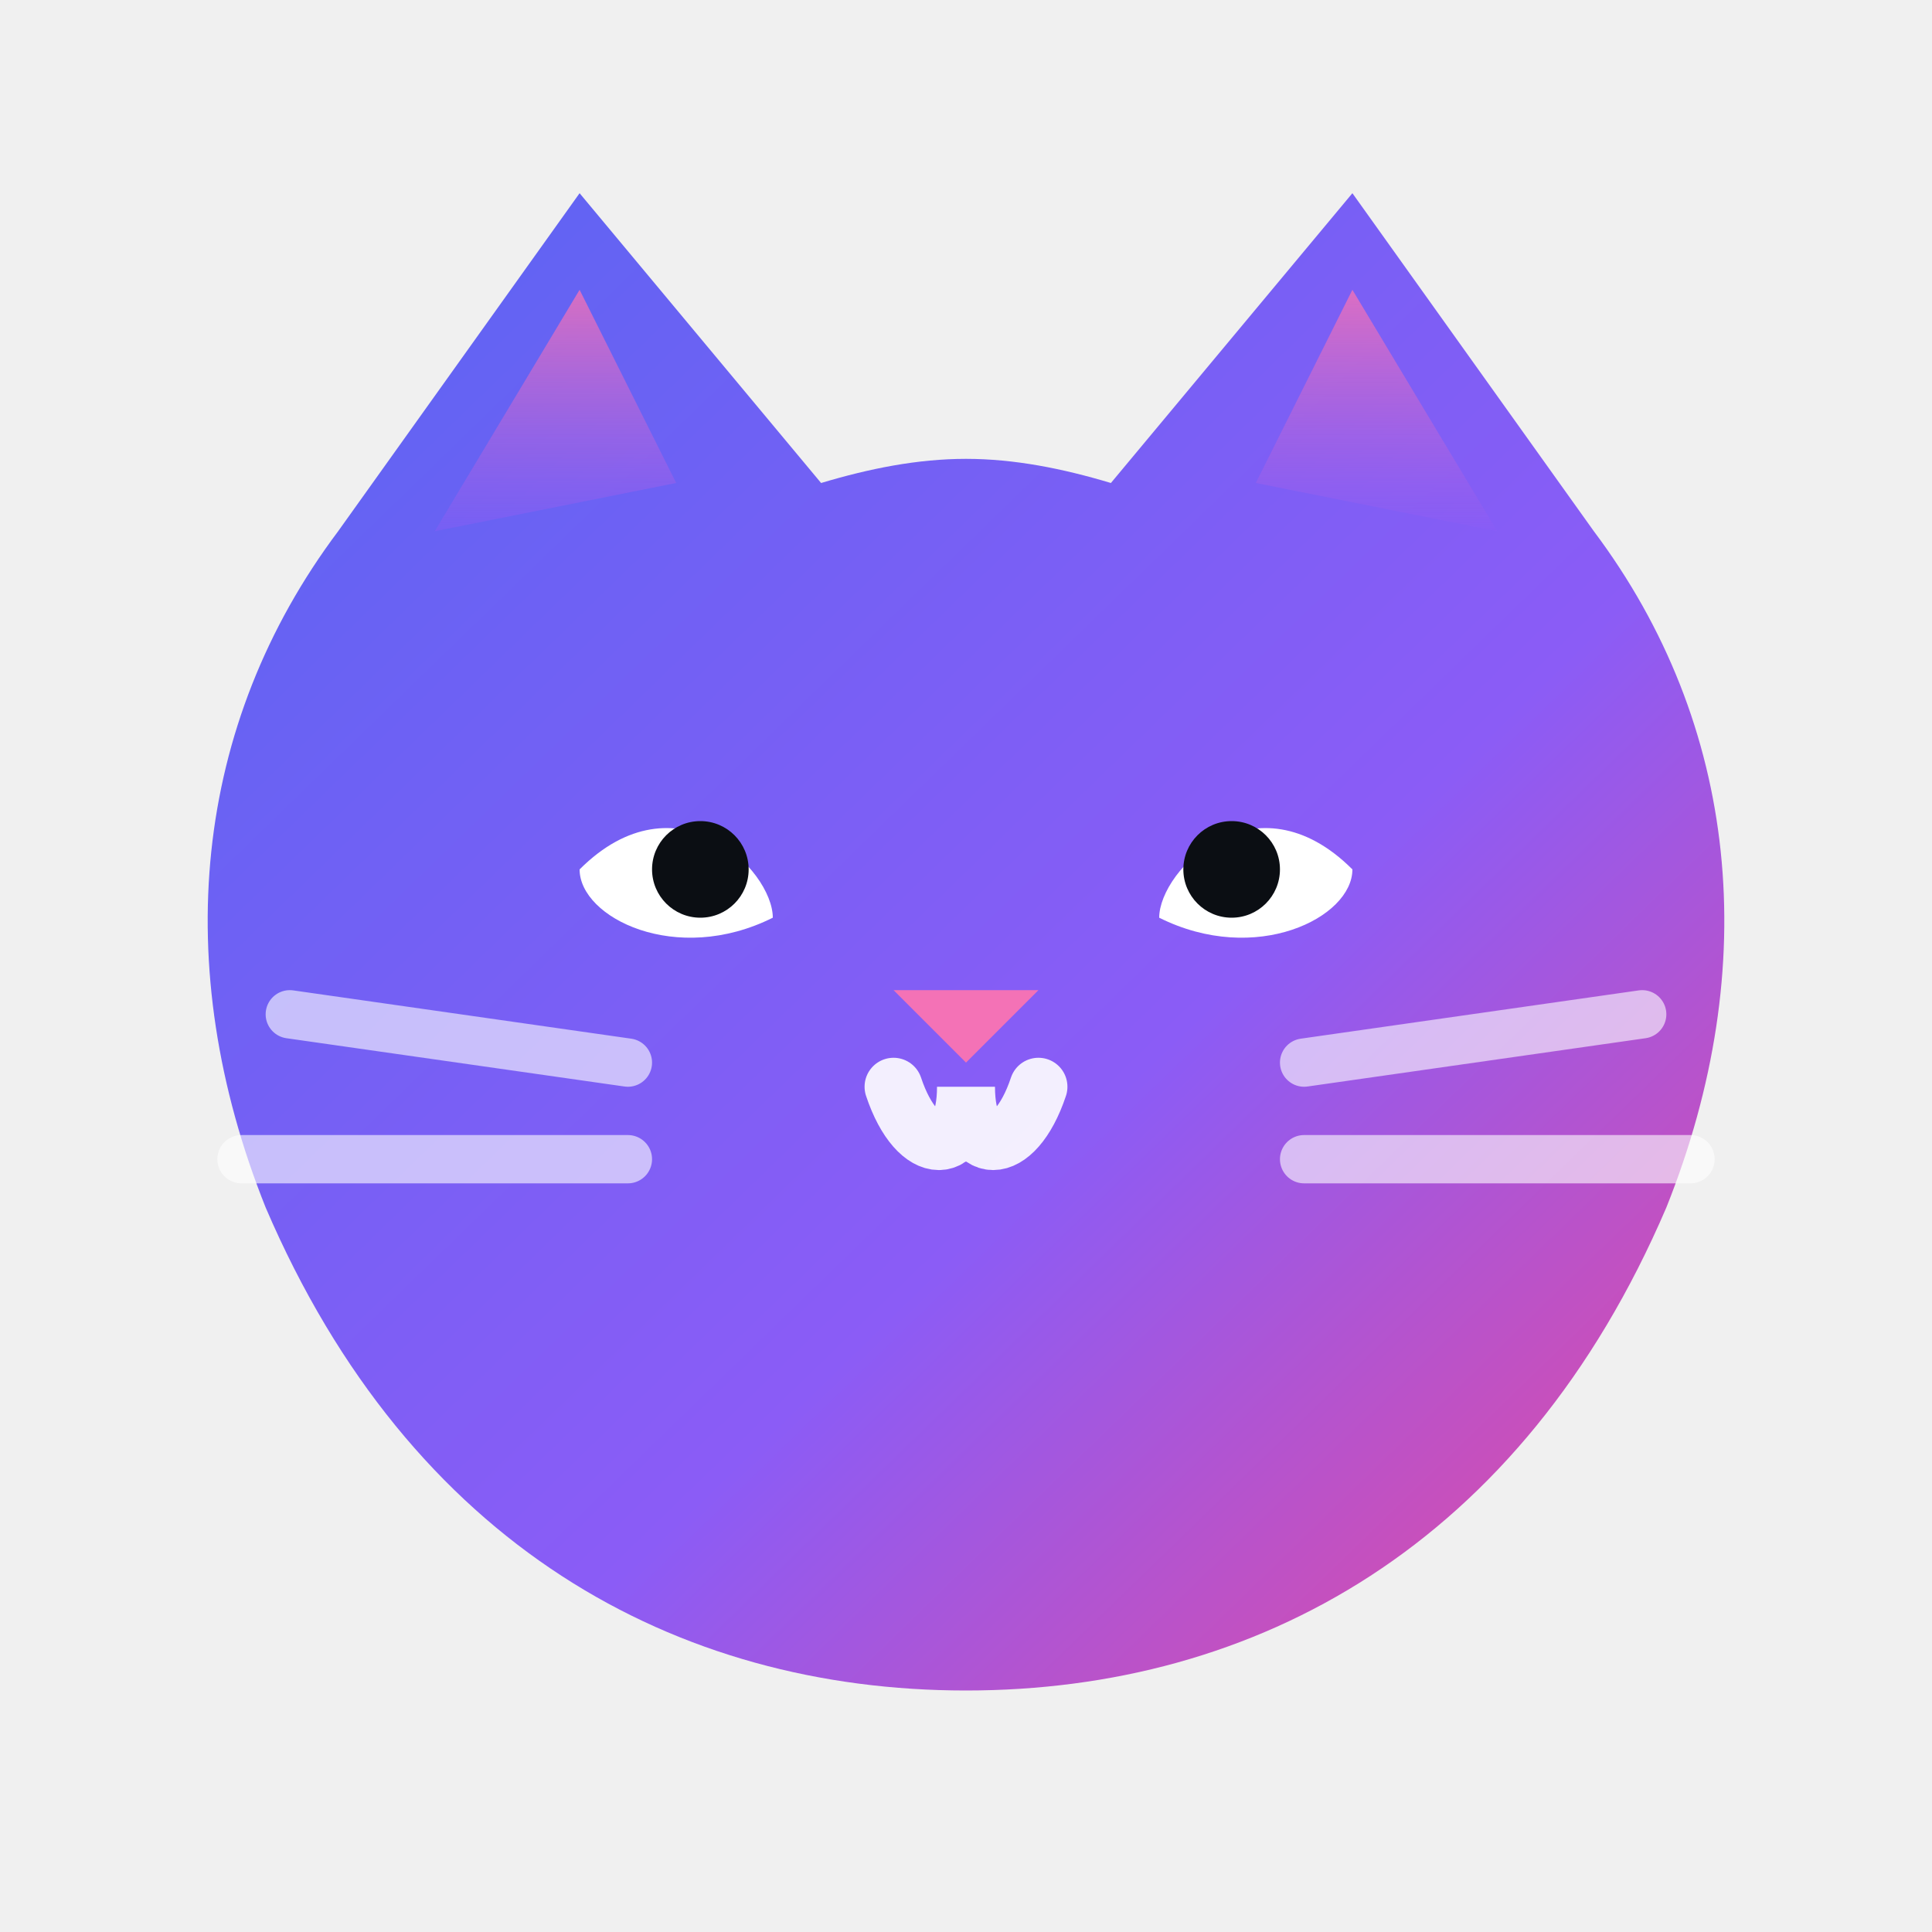
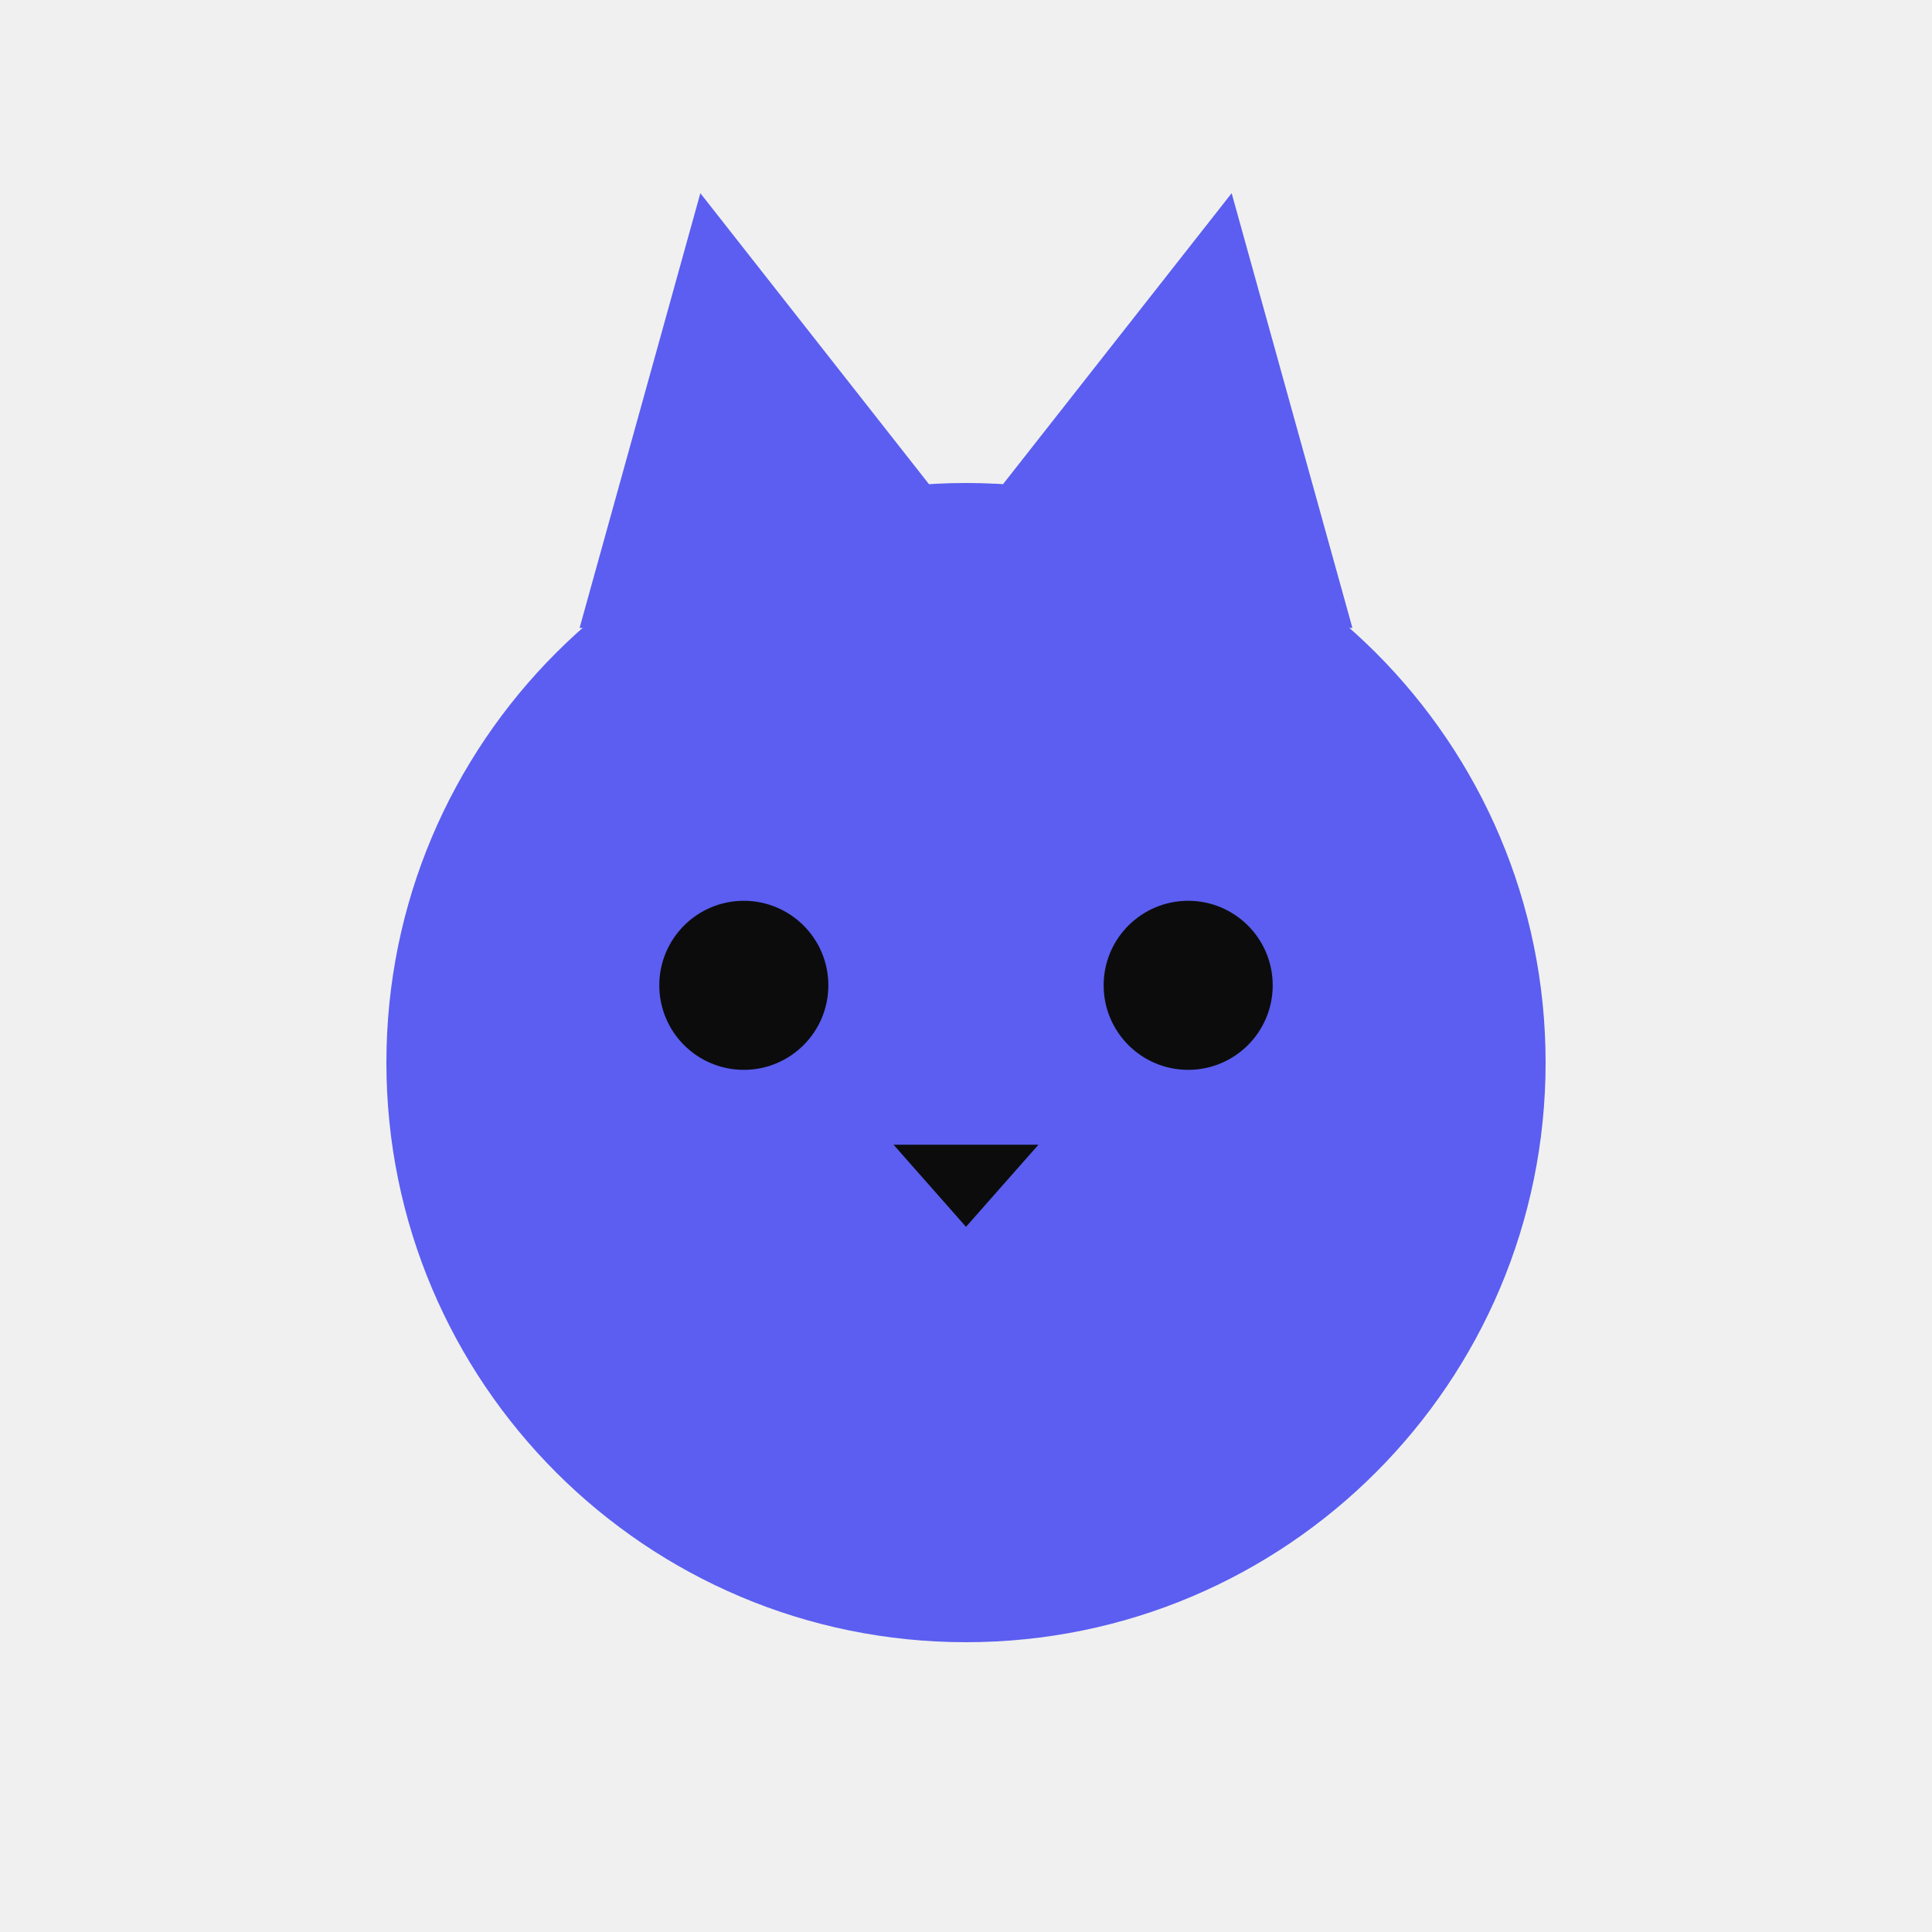
- <svg xmlns="http://www.w3.org/2000/svg" viewBox="0 0 40 40" width="40" height="40">
-   <defs>
-     <linearGradient id="catGrad" x1="0%" y1="0%" x2="100%" y2="100%">
-       <stop offset="0%" stop-color="#5865F2" />
-       <stop offset="60%" stop-color="#8b5cf6" />
-       <stop offset="100%" stop-color="#ec4899" />
-     </linearGradient>
-     <linearGradient id="innerEar" x1="0%" y1="0%" x2="0%" y2="100%">
-       <stop offset="0%" stop-color="#f472b6" stop-opacity="0.8" />
-       <stop offset="100%" stop-color="#8b5cf6" stop-opacity="0.4" />
-     </linearGradient>
-   </defs>
-   <path d="M7 11 L12 4 L17 10 C18 9.7 19 9.5 20 9.5 C21 9.5 22 9.7 23 10 L28 4 L33 11 C36 15 36.5 20 34.5 25 C31.5 32 26 35 20 35 C14 35 8.5 32 5.5 25 C3.5 20 4 15 7 11 Z" fill="url(#catGrad)" />
-   <polygon points="12,6 9,11 14,10" fill="url(#innerEar)" />
-   <polygon points="28,6 26,10 31,11" fill="url(#innerEar)" />
-   <path d="M12 18 C14 16 16 18 16 19 C14 20 12 19 12 18 Z" fill="#ffffff" />
-   <circle cx="14.5" cy="18" r="1" fill="#0b0e13" />
-   <path d="M28 18 C26 16 24 18 24 19 C26 20 28 19 28 18 Z" fill="#ffffff" />
-   <circle cx="25.5" cy="18" r="1" fill="#0b0e13" />
-   <polygon points="20,22 18.5,20.5 21.5,20.5" fill="#f472b6" />
-   <path d="M18.5 22.5 C19 24 20 24 20 22.5 C20 24 21 24 21.5 22.5" stroke="#ffffff" stroke-width="1.2" stroke-linecap="round" fill="none" opacity="0.9" />
-   <line x1="6" y1="21" x2="13" y2="22" stroke="#ffffff" stroke-width="1" stroke-linecap="round" opacity="0.6" />
-   <line x1="5" y1="24" x2="13" y2="24" stroke="#ffffff" stroke-width="1" stroke-linecap="round" opacity="0.6" />
-   <line x1="34" y1="21" x2="27" y2="22" stroke="#ffffff" stroke-width="1" stroke-linecap="round" opacity="0.6" />
-   <line x1="35" y1="24" x2="27" y2="24" stroke="#ffffff" stroke-width="1" stroke-linecap="round" opacity="0.6" />
+ <svg xmlns="http://www.w3.org/2000/svg" viewBox="0 0 40 40" width="40" height="40" role="img" aria-label="Meow">
+   <g fill="#5b5ef0">
+     <path d="M12 13 L14.5 4 L20 11 L25.5 4 L28 13 Z" />
+     <circle cx="20" cy="22" r="12" />
+   </g>
+   <g fill="#0c0c0d">
+     <circle cx="15.4" cy="20.4" r="1.75" />
+     <circle cx="24.6" cy="20.4" r="1.75" />
+     <path d="M20 25.4 L18.5 23.7 L21.5 23.7 Z" />
+   </g>
</svg>
